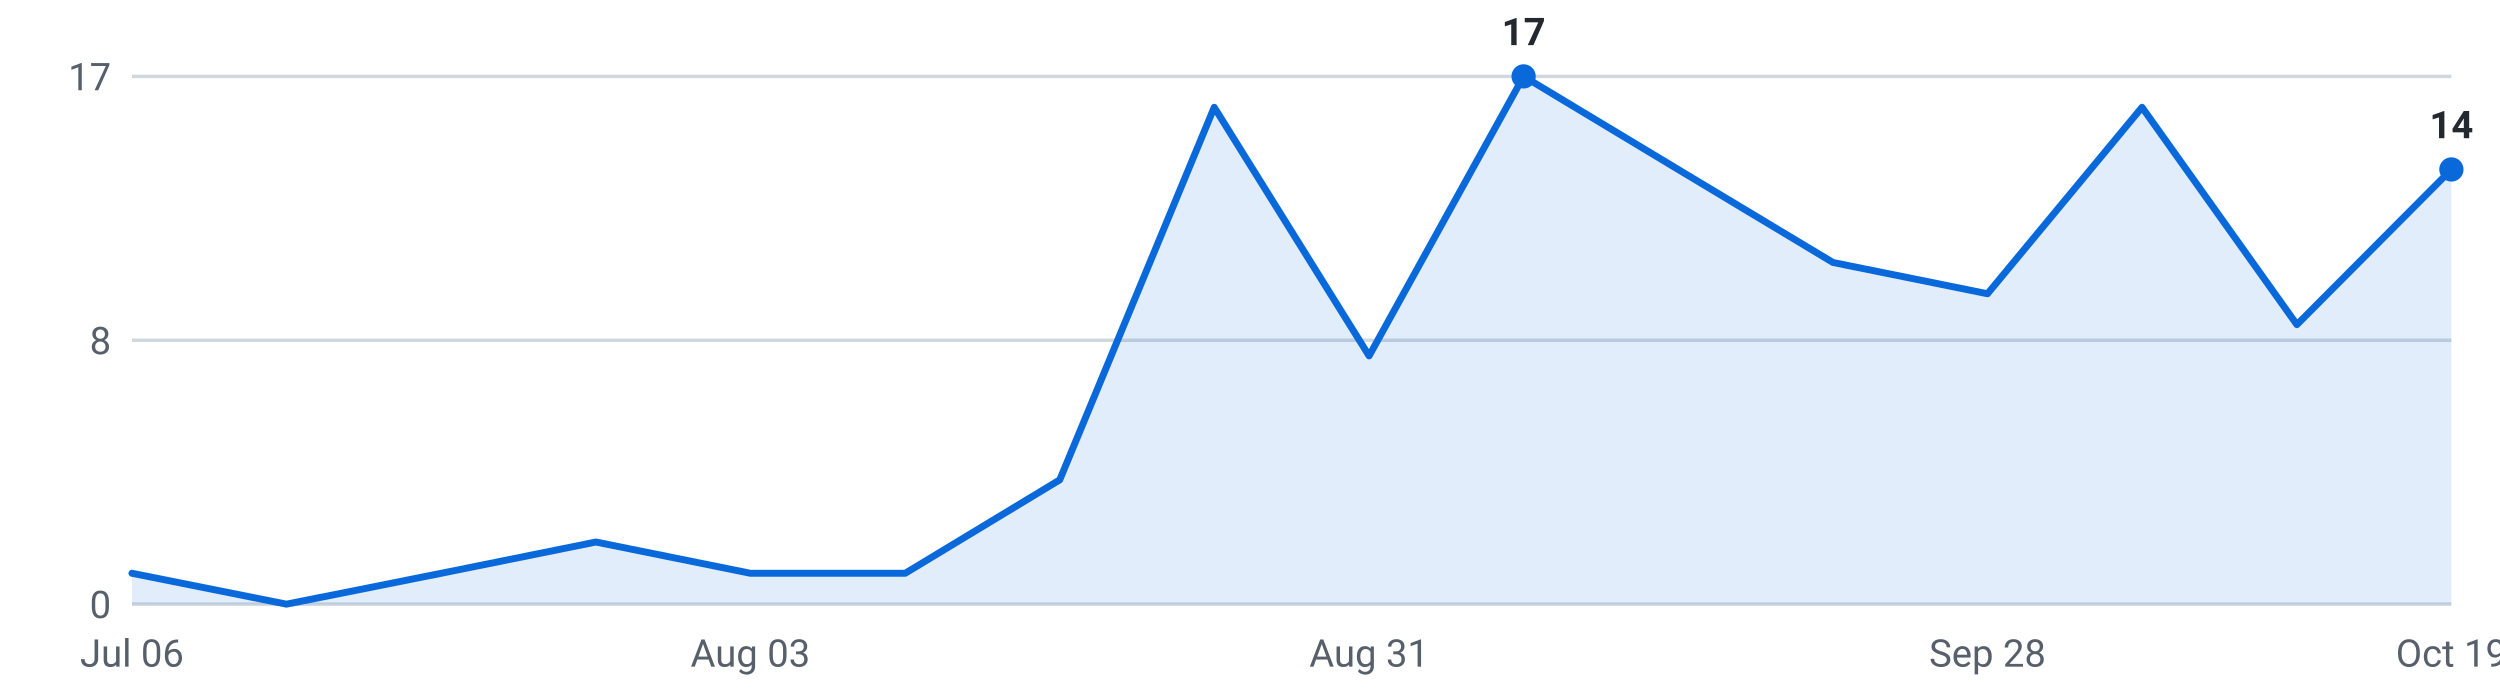
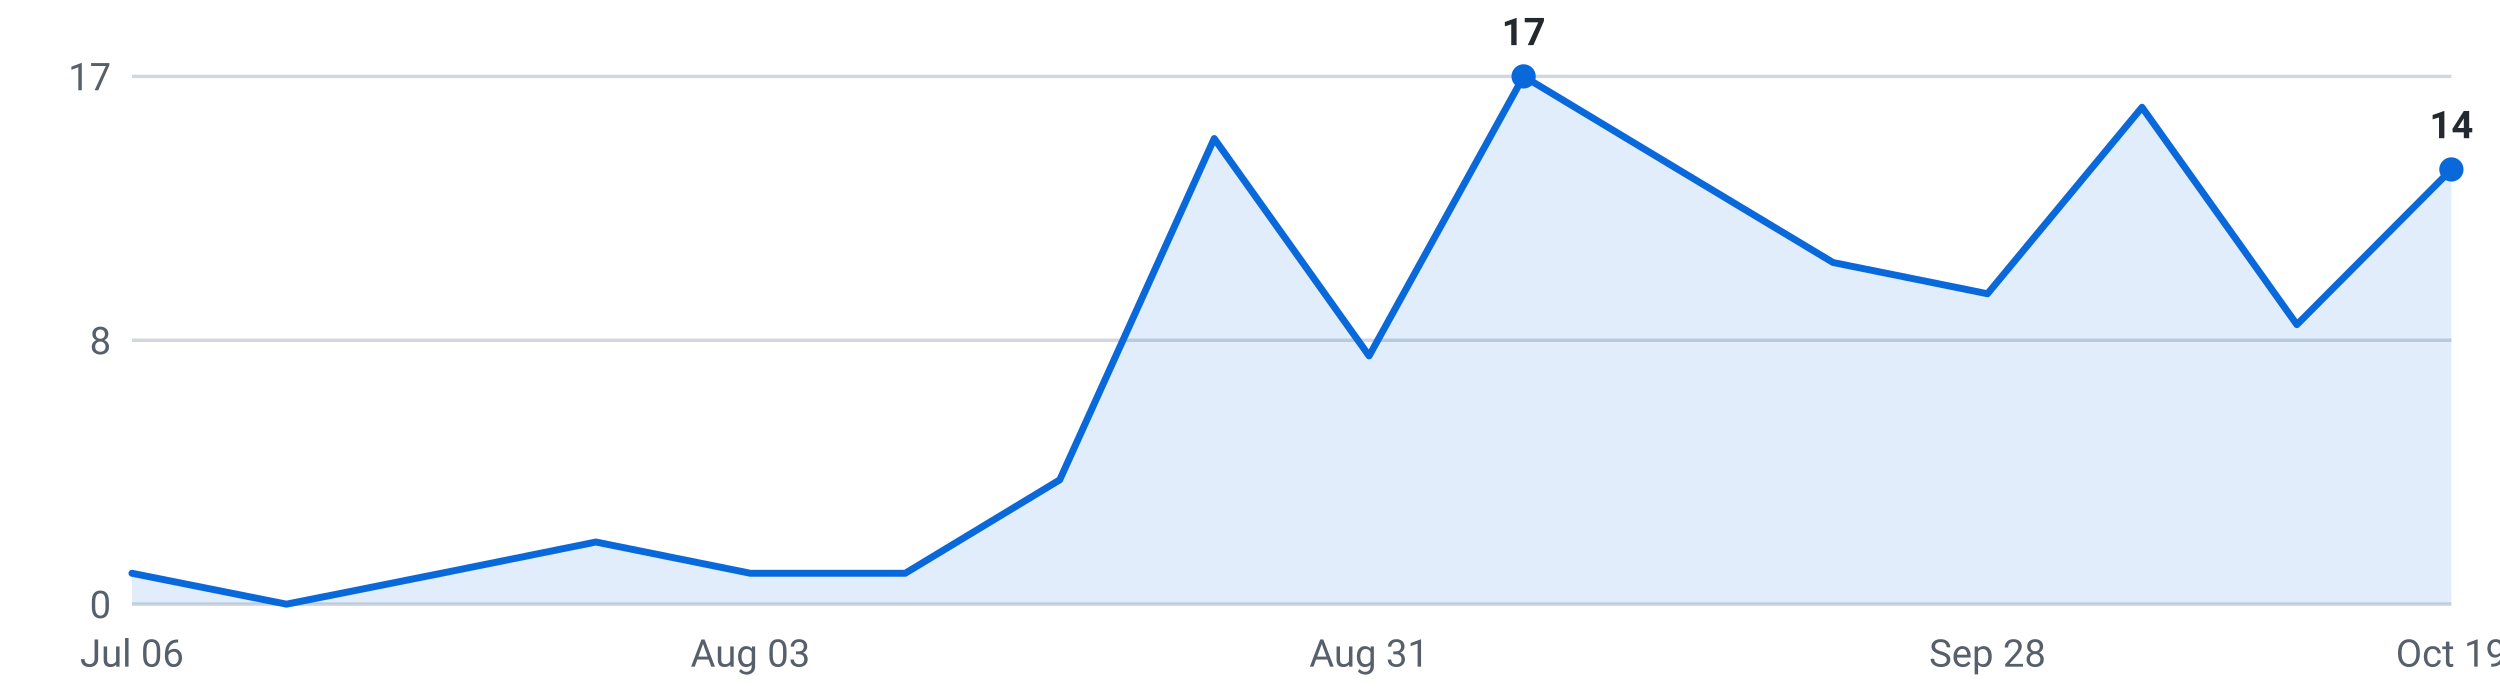
<svg xmlns="http://www.w3.org/2000/svg" viewBox="0 0 720 200" width="720" height="200" role="img" aria-label="Internships posted per week, last 16 weeks">
  <g font-family="-apple-system,Segoe UI,Roboto,sans-serif" font-size="11">
    <line x1="38" y1="174.0" x2="706" y2="174.0" stroke="#d0d7de" stroke-width="1" />
    <text x="32" y="178.0" text-anchor="end" fill="#57606a">0</text>
    <line x1="38" y1="98.0" x2="706" y2="98.0" stroke="#d0d7de" stroke-width="1" />
    <text x="32" y="102.0" text-anchor="end" fill="#57606a">8</text>
    <line x1="38" y1="22.0" x2="706" y2="22.0" stroke="#d0d7de" stroke-width="1" />
    <text x="32" y="26.0" text-anchor="end" fill="#57606a">17</text>
-     <path d="M38.0,174 L38.0,165.1 L82.5,174.0 L127.1,165.1 L171.6,156.1 L216.1,165.1 L260.7,165.1 L305.2,138.2 L349.7,30.9 L394.3,102.5 L438.8,22.0 L483.3,48.8 L527.9,75.6 L572.4,84.6 L616.9,30.9 L661.5,93.5 L706.0,48.8 L706.0,174 Z" fill="#0969da" fill-opacity="0.12" />
-     <polyline points="38.0,165.1 82.5,174.0 127.1,165.1 171.6,156.1 216.1,165.1 260.7,165.1 305.2,138.2 349.7,30.9 394.3,102.5 438.8,22.0 483.3,48.8 527.9,75.6 572.4,84.6 616.9,30.9 661.5,93.5 706.0,48.8" fill="none" stroke="#0969da" stroke-width="2" stroke-linejoin="round" stroke-linecap="round" />
+     <path d="M38.0,174 L38.0,165.1 L82.5,174.0 L127.1,165.1 L171.6,156.1 L216.1,165.1 L260.7,165.1 L305.2,138.2 L349.7,39.9 L394.3,102.5 L438.8,22.0 L483.3,48.8 L527.9,75.6 L572.4,84.6 L616.9,30.9 L661.5,93.5 L706.0,48.8 L706.0,174 Z" fill="#0969da" fill-opacity="0.12" />
+     <polyline points="38.0,165.1 82.5,174.0 127.1,165.1 171.6,156.1 216.1,165.1 260.7,165.1 305.2,138.2 349.7,39.9 394.3,102.5 438.8,22.0 483.3,48.8 527.9,75.6 572.4,84.6 616.9,30.9 661.5,93.5 706.0,48.8" fill="none" stroke="#0969da" stroke-width="2" stroke-linejoin="round" stroke-linecap="round" />
    <circle cx="438.8" cy="22.0" r="3.5" fill="#0969da" />
    <text x="438.8" y="13.0" text-anchor="middle" fill="#24292f" font-weight="600">17</text>
    <circle cx="706.0" cy="48.8" r="3.5" fill="#0969da" />
    <text x="706.0" y="39.8" text-anchor="middle" fill="#24292f" font-weight="600">14</text>
    <text x="38.0" y="192" text-anchor="middle" fill="#57606a">Jul 06</text>
    <text x="216.1" y="192" text-anchor="middle" fill="#57606a">Aug 03</text>
    <text x="394.3" y="192" text-anchor="middle" fill="#57606a">Aug 31</text>
    <text x="572.4" y="192" text-anchor="middle" fill="#57606a">Sep 28</text>
    <text x="706.0" y="192" text-anchor="middle" fill="#57606a">Oct 19</text>
  </g>
</svg>
